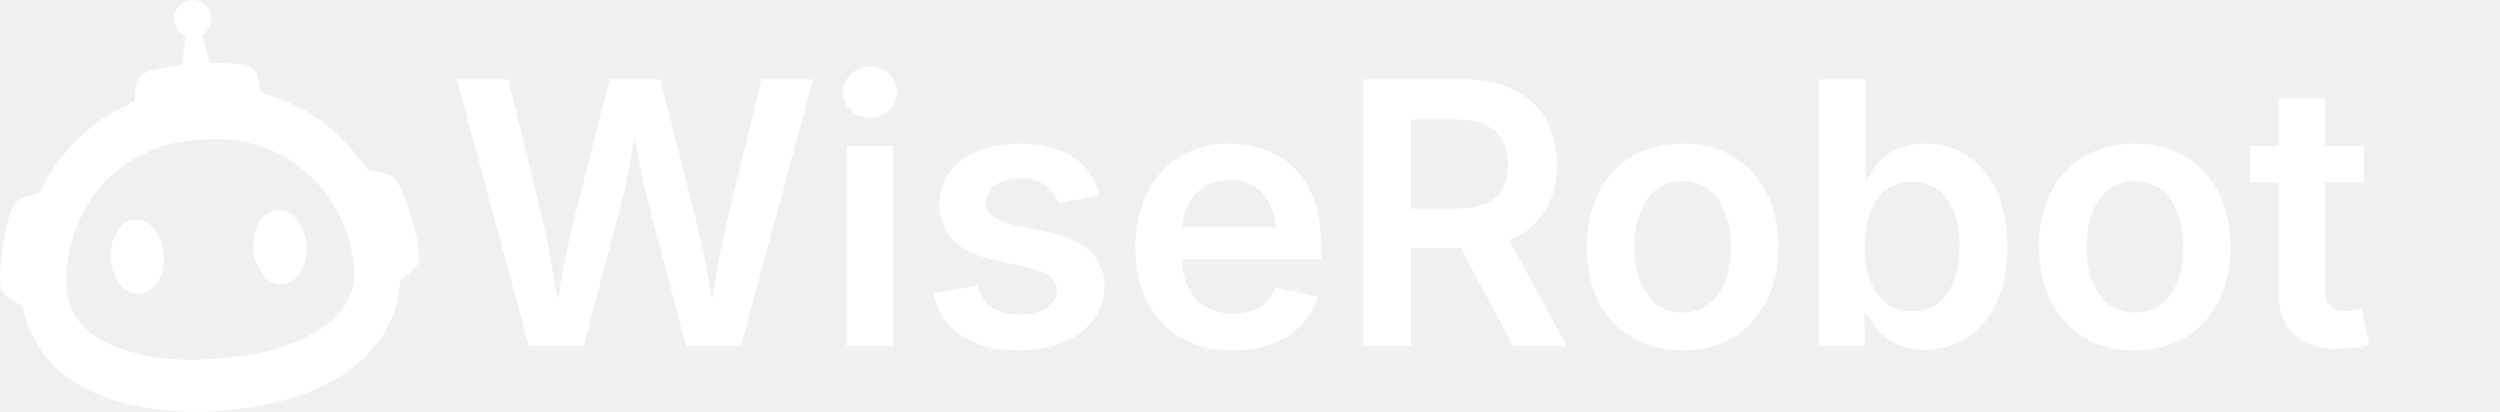
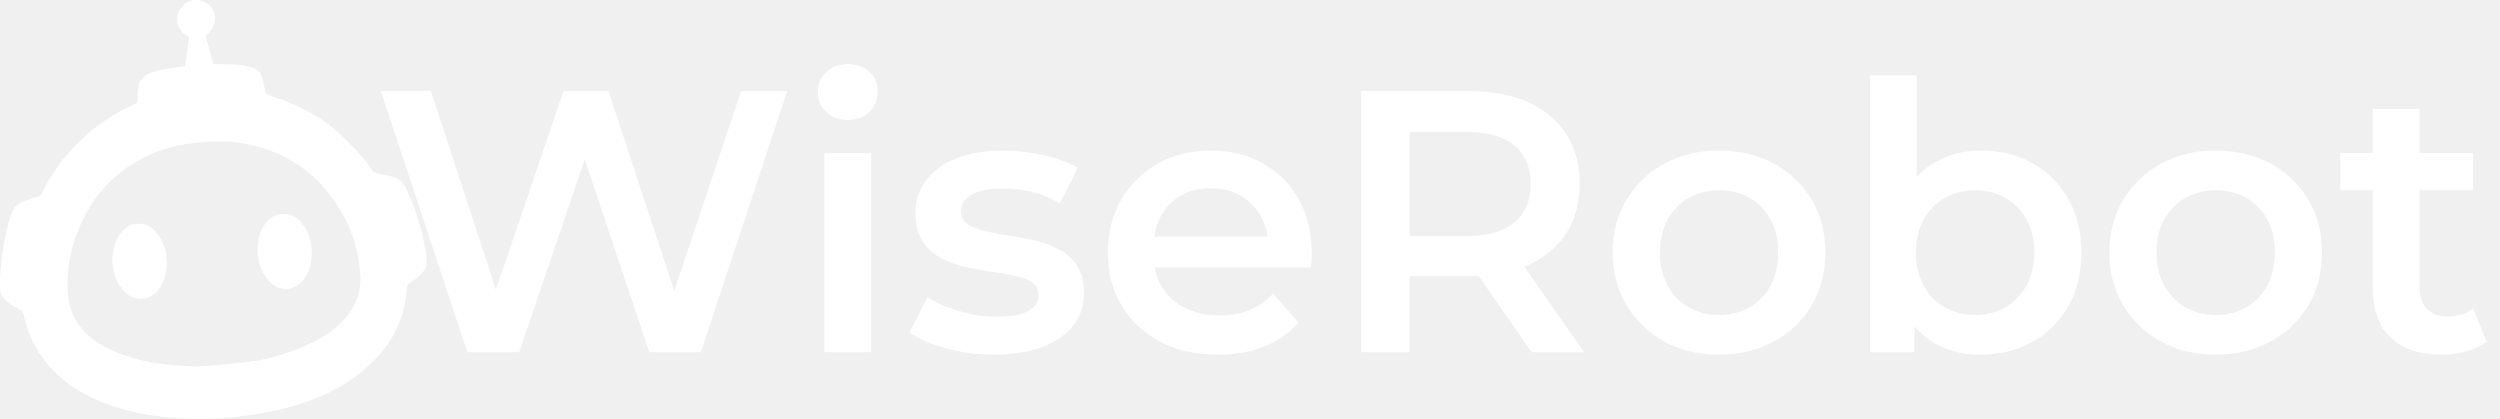
- <svg xmlns="http://www.w3.org/2000/svg" width="224.0" height="36.896" viewBox="0 0 224.0 36.896" version="1.1">
-   <g transform="translate(-159.3422,-68.44234)">
-     <path style="fill:#ffffff;stroke-width:0.1" d="m 177.549,105.337 c -4.613,0.036 -8.28,-0.756 -11.114,-2.4 -2.496,-1.448 -4.287,-3.772 -4.912,-6.374 l -0.175,-0.728 -0.652,-0.352 c -0.791,-0.427 -1.159,-0.792 -1.283,-1.27 -0.209,-0.807 0.068,-3.698 0.528,-5.511 0.531,-2.093 0.654,-2.253 2.106,-2.739 l 0.857,-0.287 0.329,-0.63 c 1.601,-3.067 4.243,-5.64 7.281,-7.09 0.455,-0.217 0.851,-0.434 0.882,-0.482 0.03,-0.048 0.06,-0.404 0.067,-0.789 0.023,-1.492 0.626,-1.913 3.293,-2.3 l 0.877,-0.127 0.179,-1.267 0.179,-1.267 -0.345,-0.25 c -0.784,-0.567 -0.938,-1.616 -0.349,-2.365 1.177,-1.495 3.519,-0.24 2.873,1.539 -0.093,0.256 -0.296,0.574 -0.45,0.705 l -0.281,0.239 0.347,1.248 0.347,1.248 0.904,0.007 c 1.907,0.015 2.828,0.241 3.214,0.787 0.117,0.166 0.259,0.59 0.32,0.953 0.06,0.36 0.133,0.72 0.163,0.801 0.029,0.081 0.525,0.294 1.1,0.474 1.123,0.351 2.714,1.119 3.817,1.845 1.428,0.938 3.387,2.877 4.329,4.283 0.284,0.424 0.314,0.439 1.19,0.605 1.516,0.288 1.658,0.427 2.468,2.43 0.707,1.747 1.372,4.558 1.273,5.383 -0.059,0.497 -0.372,0.906 -1.097,1.438 l -0.595,0.436 -0.113,0.929 c -0.241,1.982 -1.008,3.68 -2.372,5.248 -2.662,3.061 -7.031,4.909 -12.935,5.472 -0.905,0.086 -1.917,0.159 -2.248,0.162 z m 5.014,-5.242 c 4.468,-1.071 7.207,-2.814 8.145,-5.181 0.388,-0.98 0.459,-1.707 0.294,-3.032 -0.217,-1.747 -0.743,-3.307 -1.62,-4.809 -2.012,-3.447 -5.065,-5.497 -9.05,-6.078 -1.503,-0.219 -4.483,-0.016 -5.943,0.405 -3.8,1.095 -6.521,3.466 -8.023,6.99 -0.77,1.806 -1.101,3.44 -1.073,5.294 0.019,1.282 0.196,2.011 0.704,2.914 0.696,1.236 1.923,2.194 3.725,2.908 1.905,0.755 3.574,1.06 6.558,1.201 0.887,0.042 5.385,-0.395 6.283,-0.61 z m -11.671,-5.53 c -1.063,-0.543 -1.78,-2.146 -1.628,-3.637 0.102,-0.997 0.533,-1.924 1.104,-2.376 0.391,-0.309 0.55,-0.372 1.027,-0.403 0.749,-0.049 1.274,0.208 1.804,0.882 1.01,1.285 1.119,3.357 0.249,4.721 -0.586,0.919 -1.672,1.264 -2.555,0.812 z m 12.792,-0.859 c -0.235,-0.113 -0.592,-0.425 -0.825,-0.72 -1.597,-2.034 -0.777,-5.566 1.326,-5.709 0.966,-0.066 1.704,0.48 2.248,1.662 0.713,1.551 0.364,3.66 -0.752,4.536 -0.581,0.455 -1.346,0.544 -1.997,0.232 z" id="path245" />
-     <text xml:space="preserve" style="font-style:normal;font-variant:normal;font-weight:600;font-stretch:normal;font-size:32.861px;font-family:Montserrat, -apple-system, sans-serif;word-spacing:-3.948px;fill:#ffffff;stroke-width:2.738" x="199.476" y="99.46" id="text344">
-       <tspan x="199.476" y="99.46">WiseRobot</tspan>
-     </text>
+ <svg xmlns="http://www.w3.org/2000/svg" width="220.15" height="36.896" viewBox="0 0 220.15 36.896" version="1.1">
+   <g transform="translate(-159.3422,-68.44234)" fill="#ffffff">
+     <path style="stroke-width:0.1" d="m 177.549,105.337 c -4.613,0.036 -8.28,-0.756 -11.114,-2.4 -2.496,-1.448 -4.287,-3.772 -4.912,-6.374 l -0.175,-0.728 -0.652,-0.352 c -0.791,-0.427 -1.159,-0.792 -1.283,-1.27 -0.209,-0.807 0.068,-3.698 0.528,-5.511 0.531,-2.093 0.654,-2.253 2.106,-2.739 l 0.857,-0.287 0.329,-0.63 c 1.601,-3.067 4.243,-5.64 7.281,-7.09 0.455,-0.217 0.851,-0.434 0.882,-0.482 0.03,-0.048 0.06,-0.404 0.067,-0.789 0.023,-1.492 0.626,-1.913 3.293,-2.3 l 0.877,-0.127 0.179,-1.267 0.179,-1.267 -0.345,-0.25 c -0.784,-0.567 -0.938,-1.616 -0.349,-2.365 1.177,-1.495 3.519,-0.24 2.873,1.539 -0.093,0.256 -0.296,0.574 -0.45,0.705 l -0.281,0.239 0.347,1.248 0.347,1.248 0.904,0.007 c 1.907,0.015 2.828,0.241 3.214,0.787 0.117,0.166 0.259,0.59 0.32,0.953 0.06,0.36 0.133,0.72 0.163,0.801 0.029,0.081 0.525,0.294 1.1,0.474 1.123,0.351 2.714,1.119 3.817,1.845 1.428,0.938 3.387,2.877 4.329,4.283 0.284,0.424 0.314,0.439 1.19,0.605 1.516,0.288 1.658,0.427 2.468,2.43 0.707,1.747 1.372,4.558 1.273,5.383 -0.059,0.497 -0.372,0.906 -1.097,1.438 l -0.595,0.436 -0.113,0.929 c -0.241,1.982 -1.008,3.68 -2.372,5.248 -2.662,3.061 -7.031,4.909 -12.935,5.472 -0.905,0.086 -1.917,0.159 -2.248,0.162 z m 5.014,-5.242 c 4.468,-1.071 7.207,-2.814 8.145,-5.181 0.388,-0.98 0.459,-1.707 0.294,-3.032 -0.217,-1.747 -0.743,-3.307 -1.62,-4.809 -2.012,-3.447 -5.065,-5.497 -9.05,-6.078 -1.503,-0.219 -4.483,-0.016 -5.943,0.405 -3.8,1.095 -6.521,3.466 -8.023,6.99 -0.77,1.806 -1.101,3.44 -1.073,5.294 0.019,1.282 0.196,2.011 0.704,2.914 0.696,1.236 1.923,2.194 3.725,2.908 1.905,0.755 3.574,1.06 6.558,1.201 0.887,0.042 5.385,-0.395 6.283,-0.61 z m -11.671,-5.53 c -1.063,-0.543 -1.78,-2.146 -1.628,-3.637 0.102,-0.997 0.533,-1.924 1.104,-2.376 0.391,-0.309 0.55,-0.372 1.027,-0.403 0.749,-0.049 1.274,0.208 1.804,0.882 1.01,1.285 1.119,3.357 0.249,4.721 -0.586,0.919 -1.672,1.264 -2.555,0.812 z m 12.792,-0.859 c -0.235,-0.113 -0.592,-0.425 -0.825,-0.72 -1.597,-2.034 -0.777,-5.566 1.326,-5.709 0.966,-0.066 1.704,0.48 2.248,1.662 0.713,1.551 0.364,3.66 -0.752,4.536 -0.581,0.455 -1.346,0.544 -1.997,0.232 z" />
+     <g transform="translate(191.9764 99.45981) scale(0.032861 -0.032861)">
+       <path transform="translate(0 0)" d="M259.25 0 27.414 700H161.577L368.698 67.207H301.552L517.06 700H637.414L846.017 67.207H781.259L992.897 700H1116.767L884.931 0H746.862L555.586 571.069H592.241L398.189 0Z" />
+       <path transform="translate(1134 0)" d="M82.216 0V533.94H207.215V0ZM144.715 622.345Q109.707 622.345 87.073 644.026Q64.44 665.707 64.44 697.293Q64.44 728.879 87.073 750.56Q109.707 772.241 144.715 772.241Q179.724 772.241 202.358 751.69Q224.991 731.138 224.991 699.552Q224.991 666.707 202.793 644.526Q180.595 622.345 144.715 622.345Z" />
+       <path transform="translate(1423 0)" d="M247.457 -6.517Q180.069 -6.517 118.599 10.659Q57.129 27.836 21.224 52.707L69.293 147.724Q104.81 124.724 155.004 109.983Q205.198 95.241 255.069 95.241Q314.353 95.241 340.608 110.948Q366.862 126.655 366.862 154.328Q366.862 175.905 348.991 187.5Q331.121 199.095 301.815 205.142Q272.509 211.19 237.267 216.125Q202.026 221.06 166.72 229.625Q131.414 238.19 102.108 254.448Q72.802 270.707 54.931 299.03Q37.06 327.353 37.06 373.483Q37.06 423.741 65.948 461.388Q94.836 499.034 147.323 519.746Q199.81 540.457 271.784 540.457Q325.69 540.457 380.901 528.151Q436.112 515.845 472.146 493.715L424.077 398.698Q386.431 421.698 347.672 430.198Q308.914 438.698 271.302 438.698Q214.371 438.698 186.681 421.991Q158.991 405.285 158.991 378.741Q158.991 355.422 176.862 343.328Q194.733 331.233 224.039 324.315Q253.345 317.396 288.586 312.461Q323.827 307.526 359.069 298.896Q394.31 290.267 423.616 274.444Q452.922 258.621 470.793 230.733Q488.664 202.845 488.664 157.586Q488.664 107.715 459.405 70.875Q430.146 34.034 376.289 13.759Q322.431 -6.517 247.457 -6.517Z" />
+       <path transform="translate(1938 0)" d="M332.845 -6.517Q244.164 -6.517 177.5 28.741Q110.836 64 74.19 125.888Q37.543 187.776 37.543 267.034Q37.543 346.552 73.254 408.375Q108.966 470.198 171.629 505.328Q234.293 540.457 313.586 540.457Q391.974 540.457 453.073 506.28Q514.172 472.103 549.142 409.974Q584.112 347.845 584.112 263.552Q584.112 255.905 583.547 245.759Q582.983 235.612 581.983 227.095H137.474V309.974H515.966L466.664 283.586Q467.535 329.517 447.763 364.642Q427.991 399.767 393.625 419.668Q359.259 439.569 313.845 439.569Q268.431 439.569 233.565 419.668Q198.698 399.767 179.427 364.207Q160.155 328.647 160.155 280.974V260.905Q160.155 212.845 181.991 176.09Q203.827 139.336 243.759 119Q283.69 98.664 336.362 98.664Q381.328 98.664 417.147 113.017Q452.966 127.371 480.836 156.948L548.336 79.741Q511.819 37.612 457.237 15.547Q402.655 -6.517 332.845 -6.517Z" />
+       <path transform="translate(2560 0)" d="M94.44 0V700H380.517Q520.621 700 600.267 633.789Q679.914 567.578 679.914 450.802Q679.914 374.155 643.961 318.703Q608.009 263.25 541.297 233.556Q474.586 203.862 381.81 203.862H166.233L224.215 262.552V0ZM551.75 0 374.526 254.129H513.948L692.302 0ZM224.215 248.741 166.233 311.336H376.388Q461.957 311.336 505.483 348.138Q549.009 384.94 549.009 450.802Q549.009 517.535 505.483 553.901Q461.957 590.267 376.388 590.267H166.233L224.215 653.733Z" />
+       <path transform="translate(3291 0)" d="M322.457 -6.517Q240.286 -6.517 175.997 28.677Q111.707 63.871 74.625 125.857Q37.543 187.844 37.543 267.182Q37.543 347.422 74.788 408.848Q112.033 470.274 175.969 505.365Q239.905 540.457 322.457 540.457Q405.009 540.457 469.493 505.422Q533.978 470.387 570.674 409.06Q607.371 347.732 607.371 267.171Q607.371 187.517 570.789 125.694Q534.207 63.871 469.397 28.677Q404.587 -6.517 322.457 -6.517ZM322.457 99.827Q368.353 99.827 404.026 120.099Q439.698 140.371 460.405 178.366Q481.112 216.362 481.112 267.144Q481.112 318.707 460.405 356.138Q439.698 393.569 404.026 413.841Q368.353 434.112 322.892 434.112Q277.431 434.112 241.759 413.841Q206.086 393.569 184.944 356.138Q163.802 318.707 163.802 267.144Q163.802 216.362 184.944 178.366Q206.086 140.371 241.697 120.099Q277.308 99.827 322.457 99.827Z" />
+       <path transform="translate(3936 0)" d="M378.431 -6.517Q310.396 -6.517 256.996 23.047Q203.595 52.612 173.517 113.435Q143.44 174.259 143.44 267.034Q143.44 360.552 174.582 420.875Q205.724 481.198 259.19 510.828Q312.655 540.457 378.431 540.457Q456.526 540.457 517.396 506.457Q578.267 472.457 613.396 411.134Q648.526 349.81 648.526 267.034Q648.526 184.259 613.396 122.935Q578.267 61.612 517.396 27.547Q456.526 -6.517 378.431 -6.517ZM82.216 0V742H207.215V409.569L197.215 267.905L201.44 126.241V0ZM363.612 99.827Q408.638 99.827 444.31 120.099Q479.983 140.371 501.125 178.366Q522.267 216.362 522.267 267.034Q522.267 318.707 501.125 356.138Q479.983 393.569 444.31 413.841Q408.638 434.112 363.612 434.112Q318.586 434.112 282.914 413.841Q247.241 393.569 226.099 356.138Q204.957 318.707 204.957 267.034Q204.957 216.362 226.099 178.366Q247.241 140.371 282.914 120.099Q318.586 99.827 363.612 99.827Z" />
+       <path transform="translate(4622 0)" d="M322.457 -6.517Q240.286 -6.517 175.997 28.677Q111.707 63.871 74.625 125.857Q37.543 187.844 37.543 267.182Q37.543 347.422 74.788 408.848Q112.033 470.274 175.969 505.365Q239.905 540.457 322.457 540.457Q405.009 540.457 469.493 505.422Q533.978 470.387 570.674 409.06Q607.371 347.732 607.371 267.171Q607.371 187.517 570.789 125.694Q534.207 63.871 469.397 28.677Q404.587 -6.517 322.457 -6.517ZM322.457 99.827Q368.353 99.827 404.026 120.099Q439.698 140.371 460.405 178.366Q481.112 216.362 481.112 267.144Q481.112 318.707 460.405 356.138Q439.698 393.569 404.026 413.841Q368.353 434.112 322.892 434.112Q277.431 434.112 241.759 413.841Q206.086 393.569 184.944 356.138Q163.802 318.707 163.802 267.144Q163.802 216.362 184.944 178.366Q206.086 140.371 241.697 120.099Q277.308 99.827 322.457 99.827Z" />
+       <path transform="translate(5267 0)" d="M282.655 -6.517Q194.905 -6.517 146.707 38.841Q98.509 84.198 98.509 172.819V651.715H223.508V175.69Q223.508 137.629 243.103 116.664Q262.698 95.698 298.371 95.698Q339.56 95.698 367.655 117.664L403.371 28.578Q380.853 10.966 348.707 2.224Q316.56 -6.517 282.655 -6.517ZM11.319 434.241V533.94H366.853V434.241Z" />
+     </g>
  </g>
</svg>
